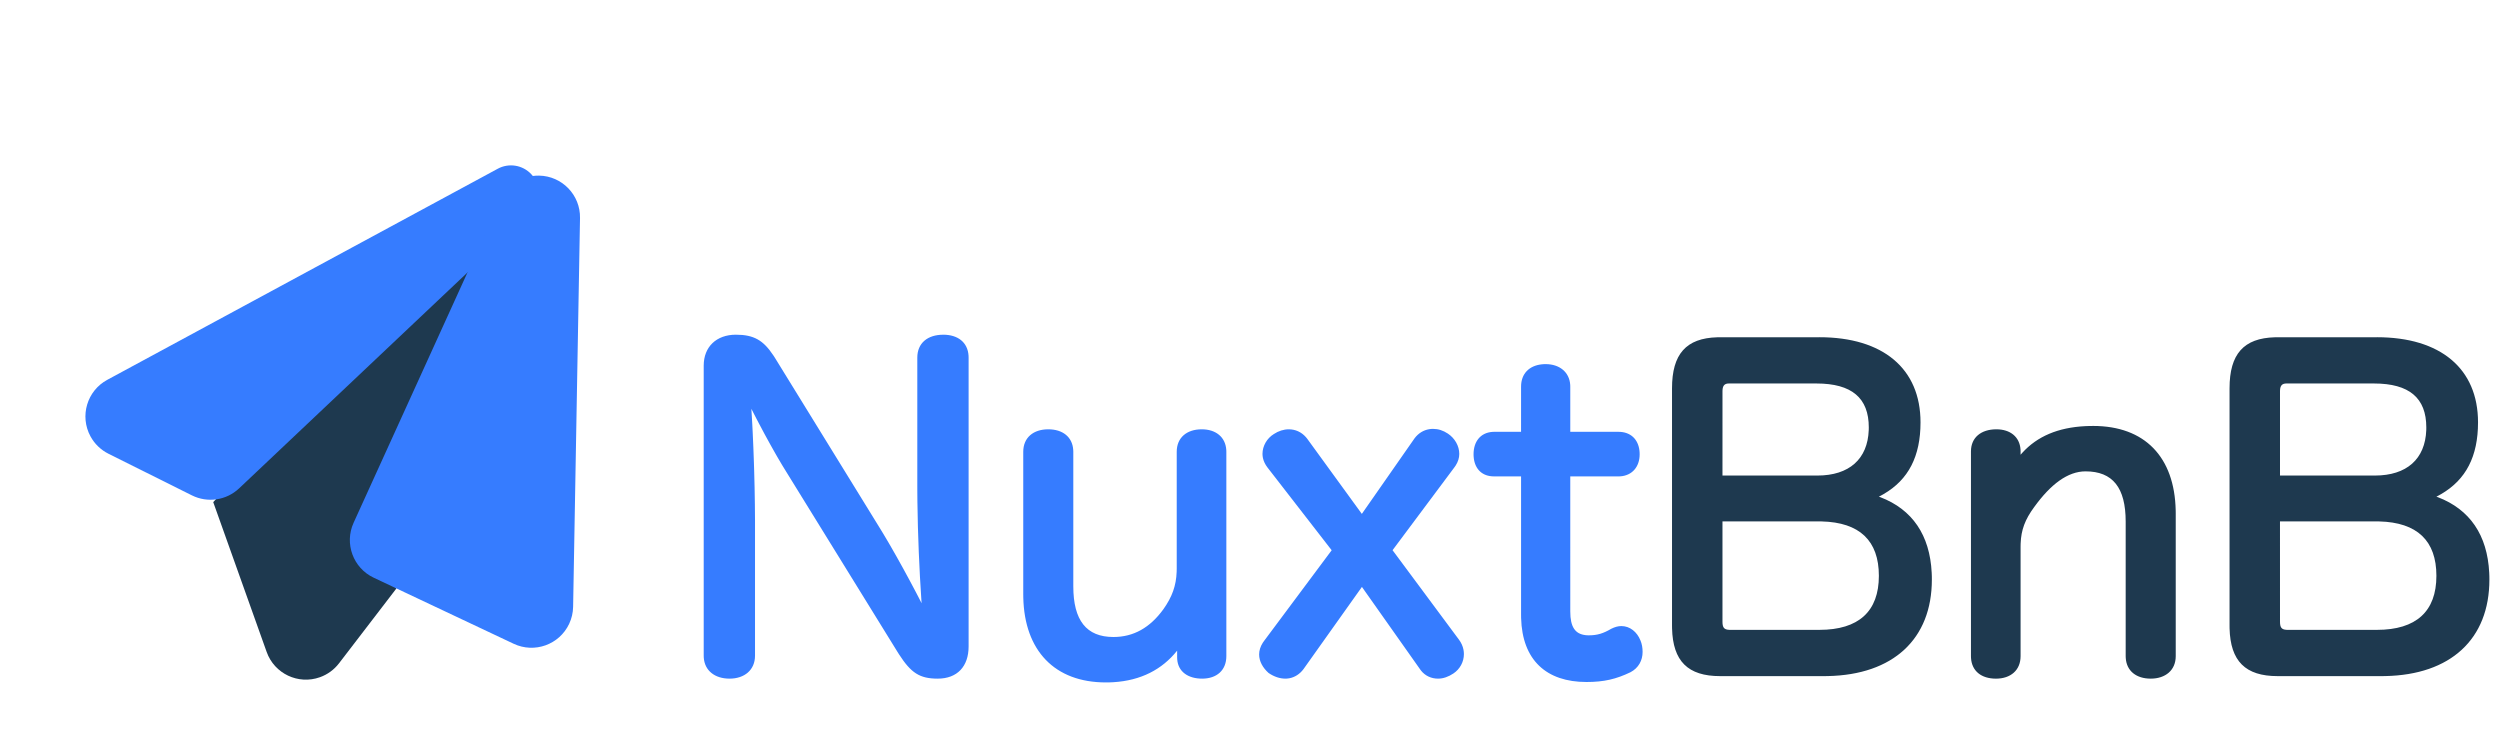
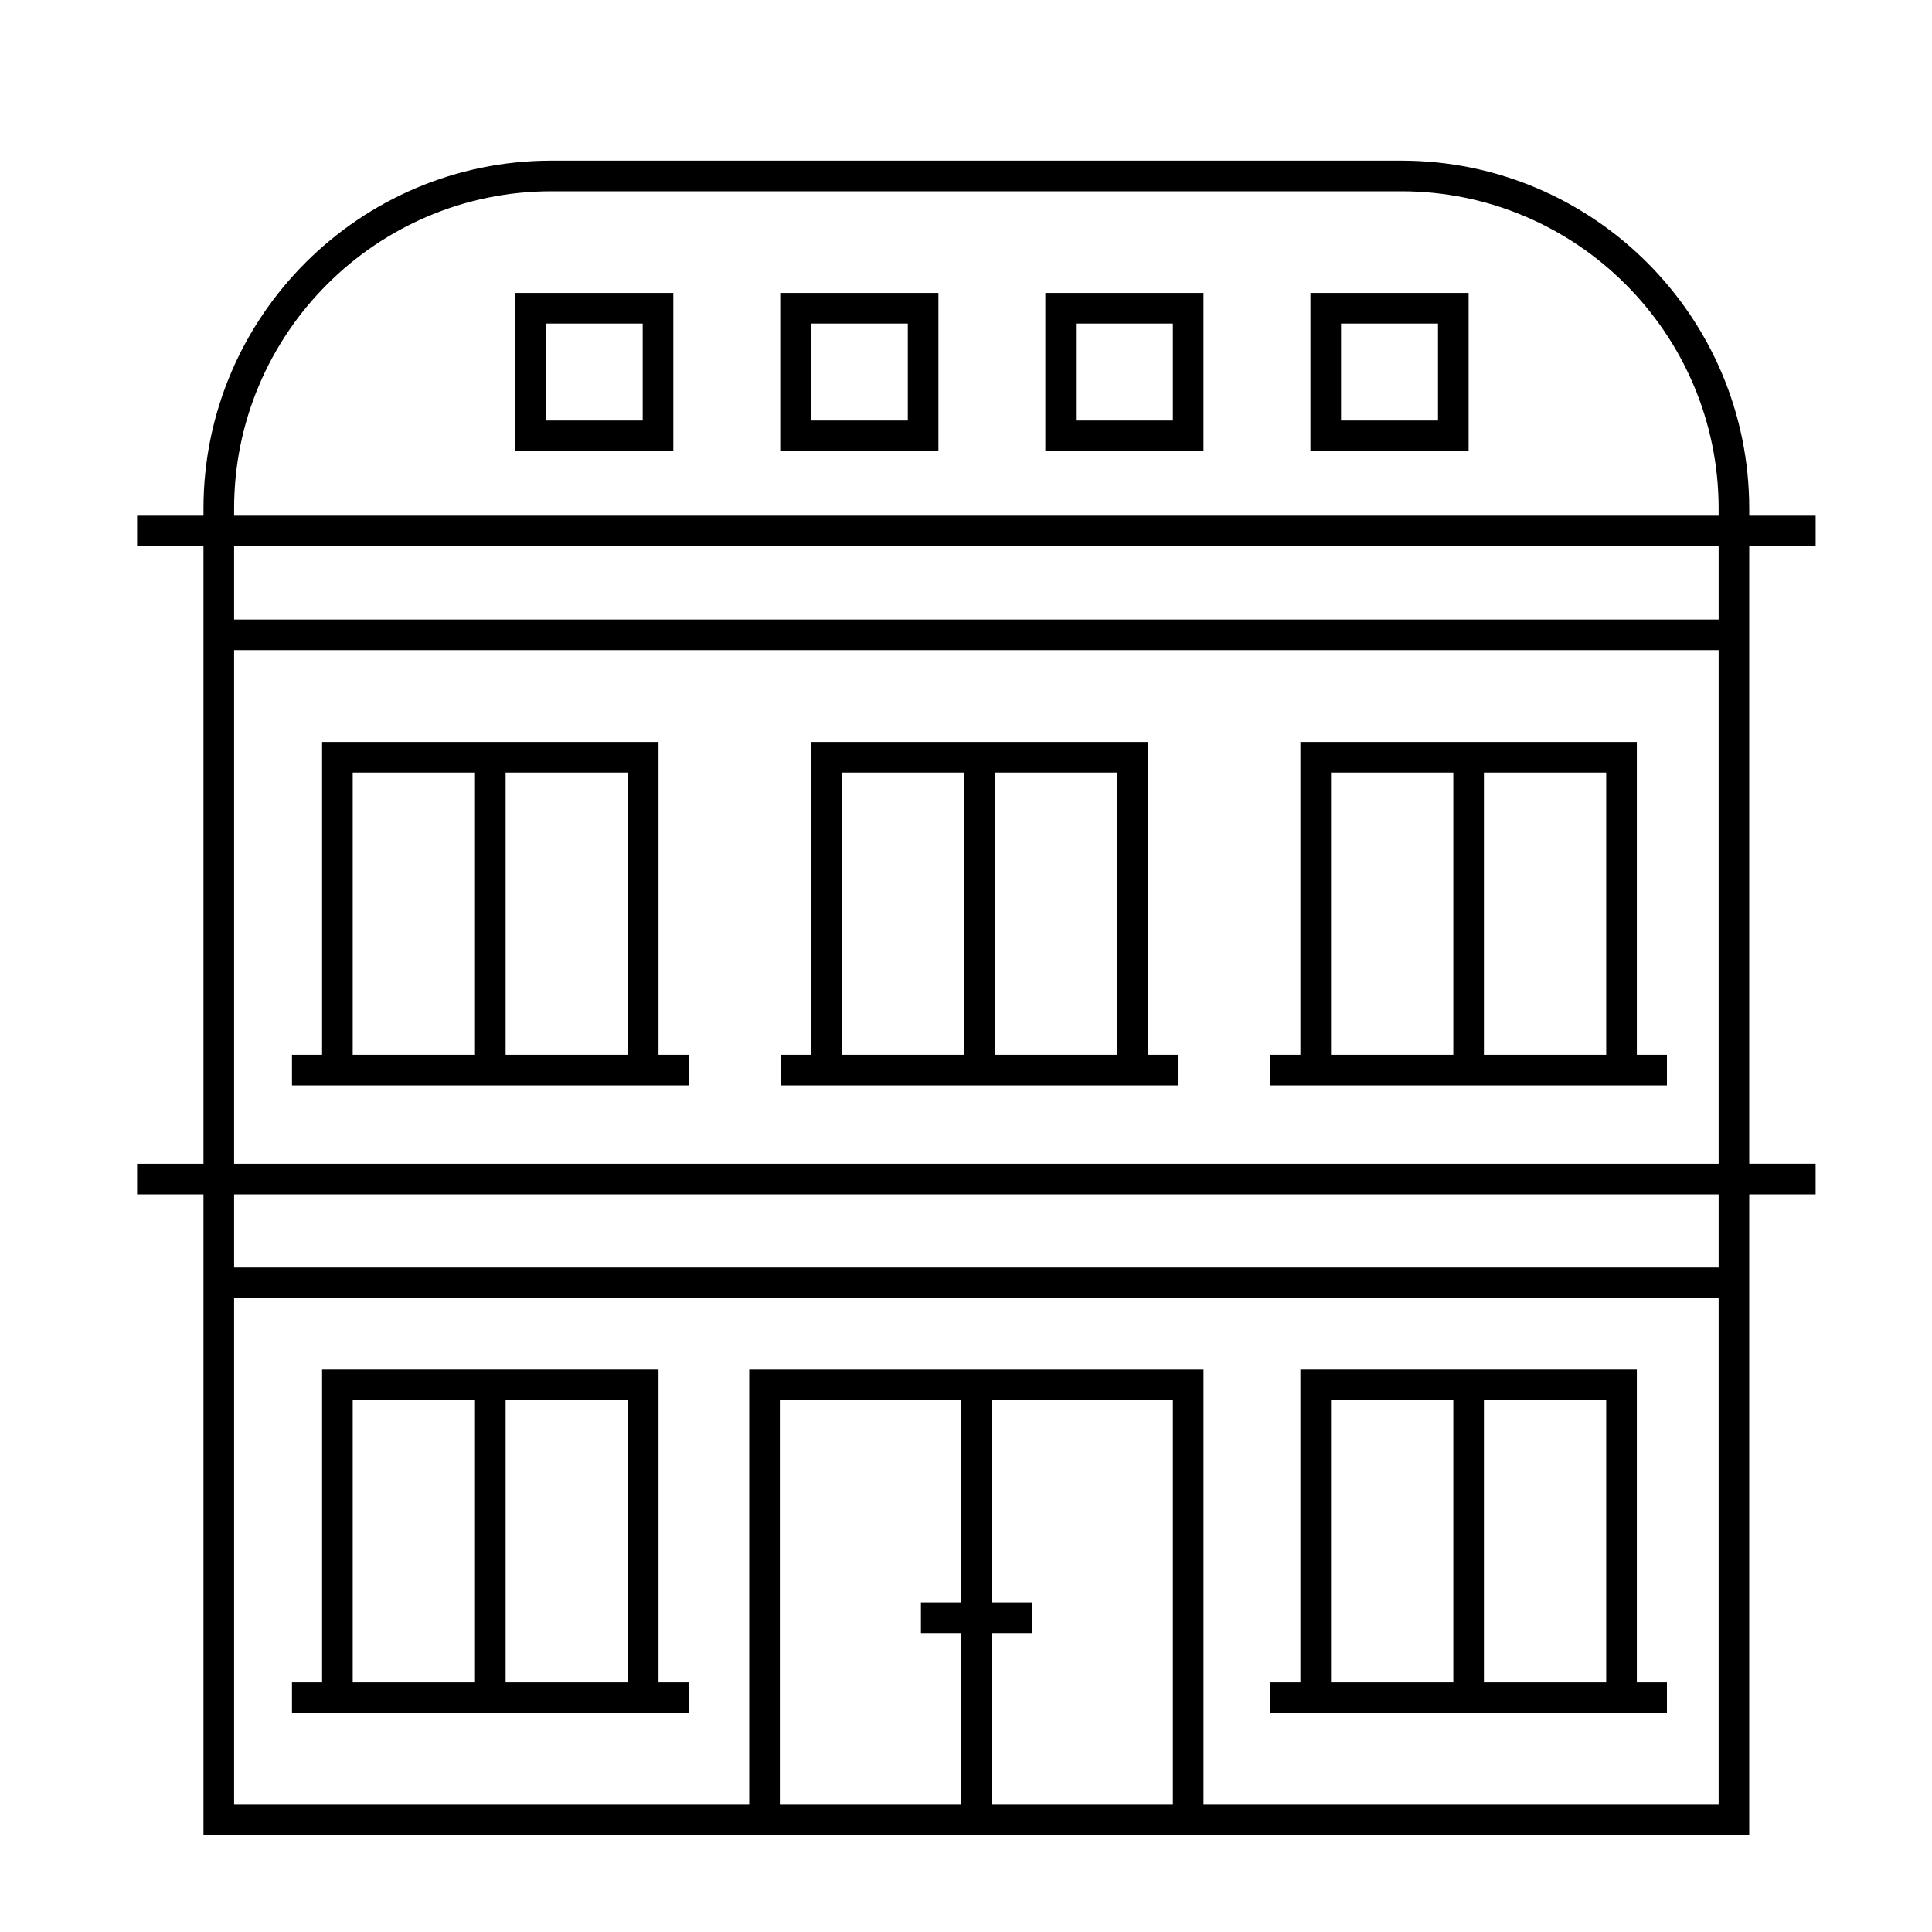
- <svg xmlns="http://www.w3.org/2000/svg" width="180" height="54" viewBox="0 0 180 54">
-   <g fill="none" fill-rule="evenodd">
-     <g>
-       <g>
-         <g>
-           <path fill="#1E394F" d="M12.005 32.43l2.699 11.134c.39 1.61 2.012 2.599 3.622 2.208.562-.136 1.072-.431 1.47-.85l4.676-4.93-2.18-2.974L38.07 14.943c.642-.899.435-2.148-.464-2.79-.754-.54-1.779-.49-2.477.12L12.005 32.43z" transform="translate(-40 -36) translate(40 36) rotate(-6 49.19 2.355)" />
-           <path fill="#367CFF" d="M4.869 28.179l5.659 3.607c1.062.677 2.433.619 3.434-.146l22.904-17.502c.878-.67 1.046-1.926.375-2.804-.55-.719-1.514-.98-2.351-.635L5.339 22.876c-1.532.63-2.262 2.384-1.631 3.916.235.57.64 1.055 1.161 1.387z" transform="translate(-40 -36) translate(40 36) rotate(-6 49.19 2.355)" />
-           <path fill="#367CFF" d="M22.93 39.052l9.523 5.783c1.416.86 3.261.41 4.121-1.007.22-.363.362-.769.413-1.19l3.42-27.79c.203-1.645-.966-3.142-2.61-3.344-1.187-.146-2.347.426-2.953 1.456L21.9 34.967c-.831 1.414-.373 3.234 1.029 4.085z" transform="translate(-40 -36) translate(40 36) rotate(-6 49.19 2.355)" />
-         </g>
-         <path fill="#367CFF" fill-rule="nonzero" d="M86.525 30.91c1.003 0 1.708.548 1.768 1.489l.004.13v14.713c0 1.023-.699 1.62-1.741 1.62-1.02 0-1.735-.503-1.797-1.398l-.005-.13v-.488c-1.082 1.358-2.61 2.152-4.59 2.273l-.274.012-.267.004c-3.687 0-5.862-2.29-5.946-6.112l-.003-.23V32.53c0-1.026.729-1.62 1.802-1.62 1.027 0 1.738.543 1.797 1.488l.005.132v9.687c0 2.453.945 3.647 2.89 3.647 1.443 0 2.632-.666 3.601-2.006.628-.889.913-1.69.95-2.68l.005-.232V32.53c0-1.026.728-1.62 1.801-1.62zm24.764-4.693c.99 0 1.706.568 1.767 1.492l.004.128v3.254h3.466c.873 0 1.418.528 1.514 1.35l.011.133.004.137c0 .895-.536 1.528-1.398 1.586l-.131.004h-3.467l.001 9.732c0 1.113.352 1.617 1.112 1.699l.117.009.118.002c.599 0 1.032-.136 1.603-.471.252-.126.487-.195.728-.195.617 0 1.13.421 1.375 1.035.106.25.154.534.154.828 0 .612-.291 1.151-.867 1.458-1.03.497-1.91.706-3.175.706-2.871 0-4.625-1.561-4.705-4.608l-.003-.22V34.3h-1.952c-.843 0-1.36-.52-1.453-1.32l-.012-.136-.004-.134c0-.916.492-1.556 1.366-1.615l.133-.005h1.921l.001-3.254c0-.924.577-1.508 1.493-1.605l.14-.011.139-.004zm-43.381-2.119c1.056 0 1.768.545 1.828 1.516l.004.135v20.797c0 1.433-.812 2.316-2.226 2.316-1.305 0-1.922-.417-2.778-1.741l-.113-.178-8.02-12.986c-.094-.148-.19-.305-.288-.469l-.302-.512-.156-.27-.397-.705-.404-.737-.4-.753-.198-.377-.36-.701.008.11.059 1.02.027.533.049 1.105.042 1.146.018.584.03 1.182c.008.396.015.793.02 1.19l.01 1.183v9.726c0 1.026-.76 1.65-1.832 1.65-1.05 0-1.795-.566-1.858-1.518l-.004-.132V26.324c0-1.352.916-2.226 2.316-2.226 1.31 0 1.982.413 2.698 1.49l.103.158 7.629 12.382.18.296.374.631.193.332.392.688.477.857.473.872c.156.29.31.58.46.866l.22.425.173.337-.017-.247c-.145-2.137-.256-4.675-.285-7.068l-.006-.712-.001-.484V25.75c0-1.054.751-1.65 1.862-1.65zm35.267 6.781c.383 0 .734.114 1.075.342.491.327.818.882.818 1.46 0 .289-.09.57-.261.838l-.093.133-4.45 5.962 4.783 6.444c.165.221.275.466.324.722l.022.155.008.156c0 .562-.282 1.083-.757 1.4-.355.237-.73.371-1.105.371-.483 0-.924-.2-1.225-.58l-.078-.107-4.178-5.917-4.212 5.926c-.268.357-.628.58-1.016.652l-.147.02-.133.006c-.403 0-.814-.137-1.212-.407-.42-.377-.68-.84-.68-1.334 0-.288.09-.57.26-.838l.093-.133 4.869-6.532-4.626-5.965c-.166-.22-.276-.45-.325-.686l-.022-.142-.008-.144c0-.571.321-1.125.818-1.43.332-.221.712-.341 1.075-.341.47 0 .905.191 1.234.565l.096.118L98.052 37l3.797-5.442c.274-.366.641-.587 1.05-.656l.137-.017.14-.006z" transform="translate(-40 -36) translate(40 36)" />
-         <path fill="#1E394F" fill-rule="nonzero" d="M150.704 30.668c3.722 0 5.864 2.236 5.946 6.08l.003.232v10.262c0 1.02-.749 1.62-1.802 1.62-1.027 0-1.738-.543-1.797-1.488l-.005-.132v-9.687c0-2.44-.929-3.617-2.89-3.617-1.278 0-2.505.923-3.697 2.57-.66.897-.942 1.649-.976 2.63l-.004.215v7.89c0 1.02-.724 1.62-1.771 1.62-1.046 0-1.74-.538-1.798-1.489l-.004-.132V32.5c0-1.007.74-1.59 1.832-1.59.99 0 1.676.54 1.737 1.457l.004.133v.242l.123-.14c1.08-1.188 2.576-1.82 4.538-1.92l.284-.01.277-.003zm20.434-6.388c4.571 0 7.28 2.255 7.28 6.13 0 2.44-.863 4.125-2.656 5.164l-.195.11-.147.074.108.04c2.304.883 3.561 2.73 3.696 5.439l.01.256.002.24c0 4.286-2.796 6.855-7.506 6.945l-.26.003h-7.477c-2.322 0-3.405-1.074-3.464-3.442l-.002-.207V27.96c0-2.469 1.015-3.615 3.27-3.676l.196-.003h7.145zm-40.142 0c4.572 0 7.281 2.255 7.281 6.13 0 2.44-.864 4.125-2.656 5.164l-.196.11-.147.074.108.04c2.305.883 3.562 2.73 3.696 5.439l.01.256.002.24c0 4.286-2.795 6.855-7.506 6.945l-.259.003h-7.477c-2.323 0-3.406-1.074-3.464-3.442l-.003-.207V27.96c0-2.469 1.015-3.615 3.27-3.676l.197-.003h7.144zm40.081 13.26h-6.918l.001 7.22c0 .42.114.569.473.588l.087.002h6.418c2.832 0 4.283-1.333 4.283-3.89 0-2.53-1.384-3.85-4.12-3.917l-.224-.003zm-40.141 0h-6.918v7.22c0 .42.114.569.473.588l.087.002h6.418c2.833 0 4.283-1.333 4.283-3.89 0-2.53-1.384-3.85-4.119-3.917l-.224-.003zm39.99-9.93h-6.297c-.3 0-.444.134-.466.465l-.003.095v6.07h6.826c2.302 0 3.629-1.192 3.705-3.274l.003-.192c0-2.118-1.224-3.163-3.768-3.163zm-40.142 0h-6.297c-.3 0-.444.134-.465.465l-.003.095-.001 6.07h6.827c2.301 0 3.628-1.192 3.704-3.274l.004-.192c0-2.118-1.224-3.163-3.769-3.163z" transform="translate(-40 -36) translate(40 36)" />
-       </g>
-     </g>
+ <svg xmlns="http://www.w3.org/2000/svg" height="100px" width="100px" fill="#000000" version="1.1" x="0px" y="0px" viewBox="0 0 100 100" enable-background="new 0 0 100 100" xml:space="preserve">
+   <g>
+     <path fill="#000000" d="M93.977,28.279v-1.585H90.54v-0.37c0-9.93-8.079-18.009-18.009-18.009H28.541   c-9.93,0-18.009,8.079-18.009,18.009v0.37H7.096v1.585h3.436v31.958H7.096v1.585h3.436V95H90.54V61.821h3.436v-1.585H90.54V28.279   H93.977z M60.709,93.415h-9.38V84.53h2.077v-1.585h-2.077V72.476h9.38V93.415z M49.744,82.945h-2.077v1.585h2.077v8.885h-9.38   V72.476h9.38V82.945z M88.956,93.415H62.294V70.892H38.779v22.524H12.117V67.194h76.839V93.415z M88.956,65.609H12.117v-3.788   h76.839V65.609z M88.956,60.237H12.117V33.651h76.839V60.237z M88.956,32.067H12.117v-3.788h76.839V32.067z M88.956,26.694H12.117   v-0.37c0-9.056,7.368-16.424,16.424-16.424h43.991c9.056,0,16.424,7.368,16.424,16.424V26.694z" />
+     <path fill="#000000" d="M35.643,54.597h-1.558V38.405H16.671v16.192h-1.558v1.585h20.53V54.597z M24.586,54.597h-6.33V39.99h6.33   V54.597z M32.501,54.597h-6.33V39.99h6.33V54.597z" />
+     <path fill="#000000" d="M35.643,87.084h-1.558V70.892H16.671v16.192h-1.558v1.585h20.53V87.084z M24.586,87.084h-6.33V72.476h6.33   V87.084z M32.501,87.084h-6.33V72.476h6.33V87.084z" />
+     <path fill="#000000" d="M60.962,54.597h-1.558V38.405H41.989v16.192h-1.558v1.585h20.53V54.597z M49.904,54.597h-6.33V39.99h6.33   V54.597z M57.819,54.597h-6.33V39.99h6.33V54.597z" />
+     <path fill="#000000" d="M86.28,54.597h-1.558V38.405H67.308v16.192H65.75v1.585h20.53V54.597z M75.223,54.597h-6.33V39.99h6.33   V54.597z M83.137,54.597h-6.33V39.99h6.33V54.597z" />
+     <path fill="#000000" d="M86.28,87.084h-1.558V70.892H67.308v16.192H65.75v1.585h20.53V87.084z M75.223,87.084h-6.33V72.476h6.33   V87.084z M83.137,87.084h-6.33V72.476h6.33V87.084z" />
+     <path fill="#000000" d="M26.664,23.351h8.187v-8.188h-8.187V23.351z M28.248,16.748h5.018v5.019h-5.018V16.748z" />
+     <path fill="#000000" d="M40.385,23.351h8.187v-8.188h-8.187V23.351z M41.97,16.748h5.018v5.019H41.97V16.748z" />
+     <path fill="#000000" d="M54.106,23.351h8.187v-8.188h-8.187V23.351z M55.691,16.748h5.018v5.019h-5.018V16.748z" />
+     <path fill="#000000" d="M67.828,23.351h8.187v-8.188h-8.187V23.351z M69.412,16.748h5.018v5.019h-5.018V16.748z" />
  </g>
</svg>
